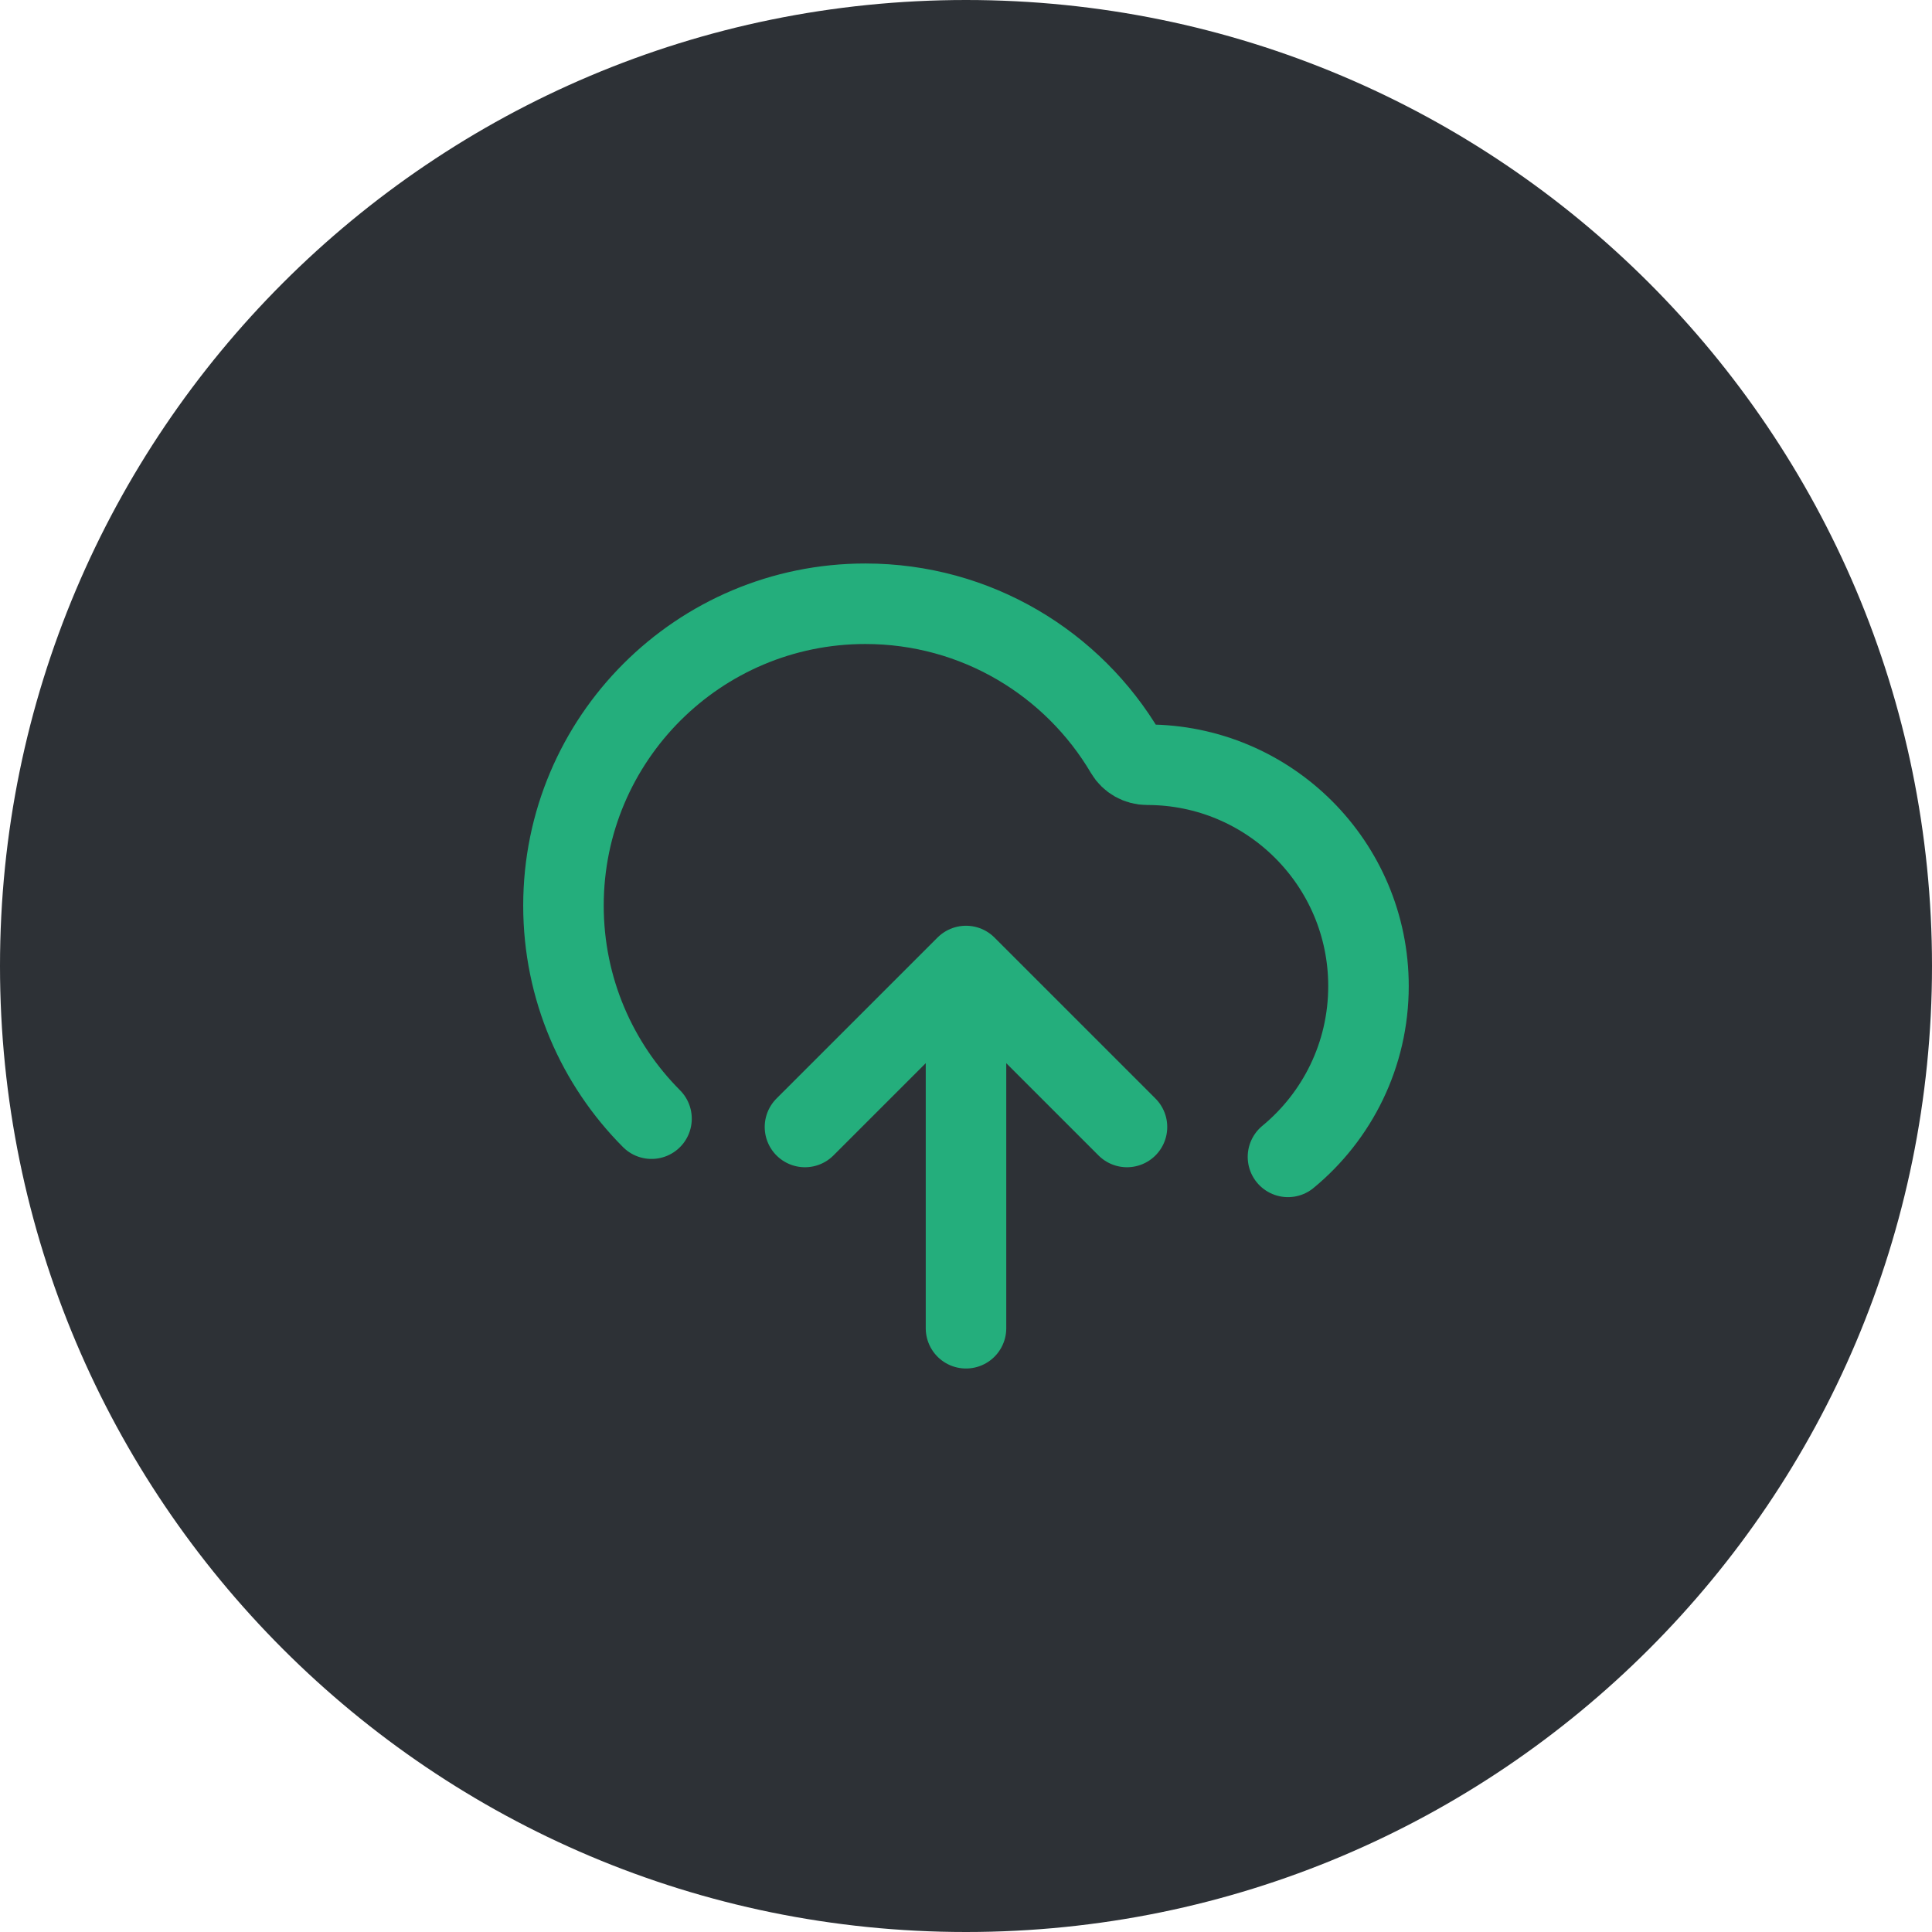
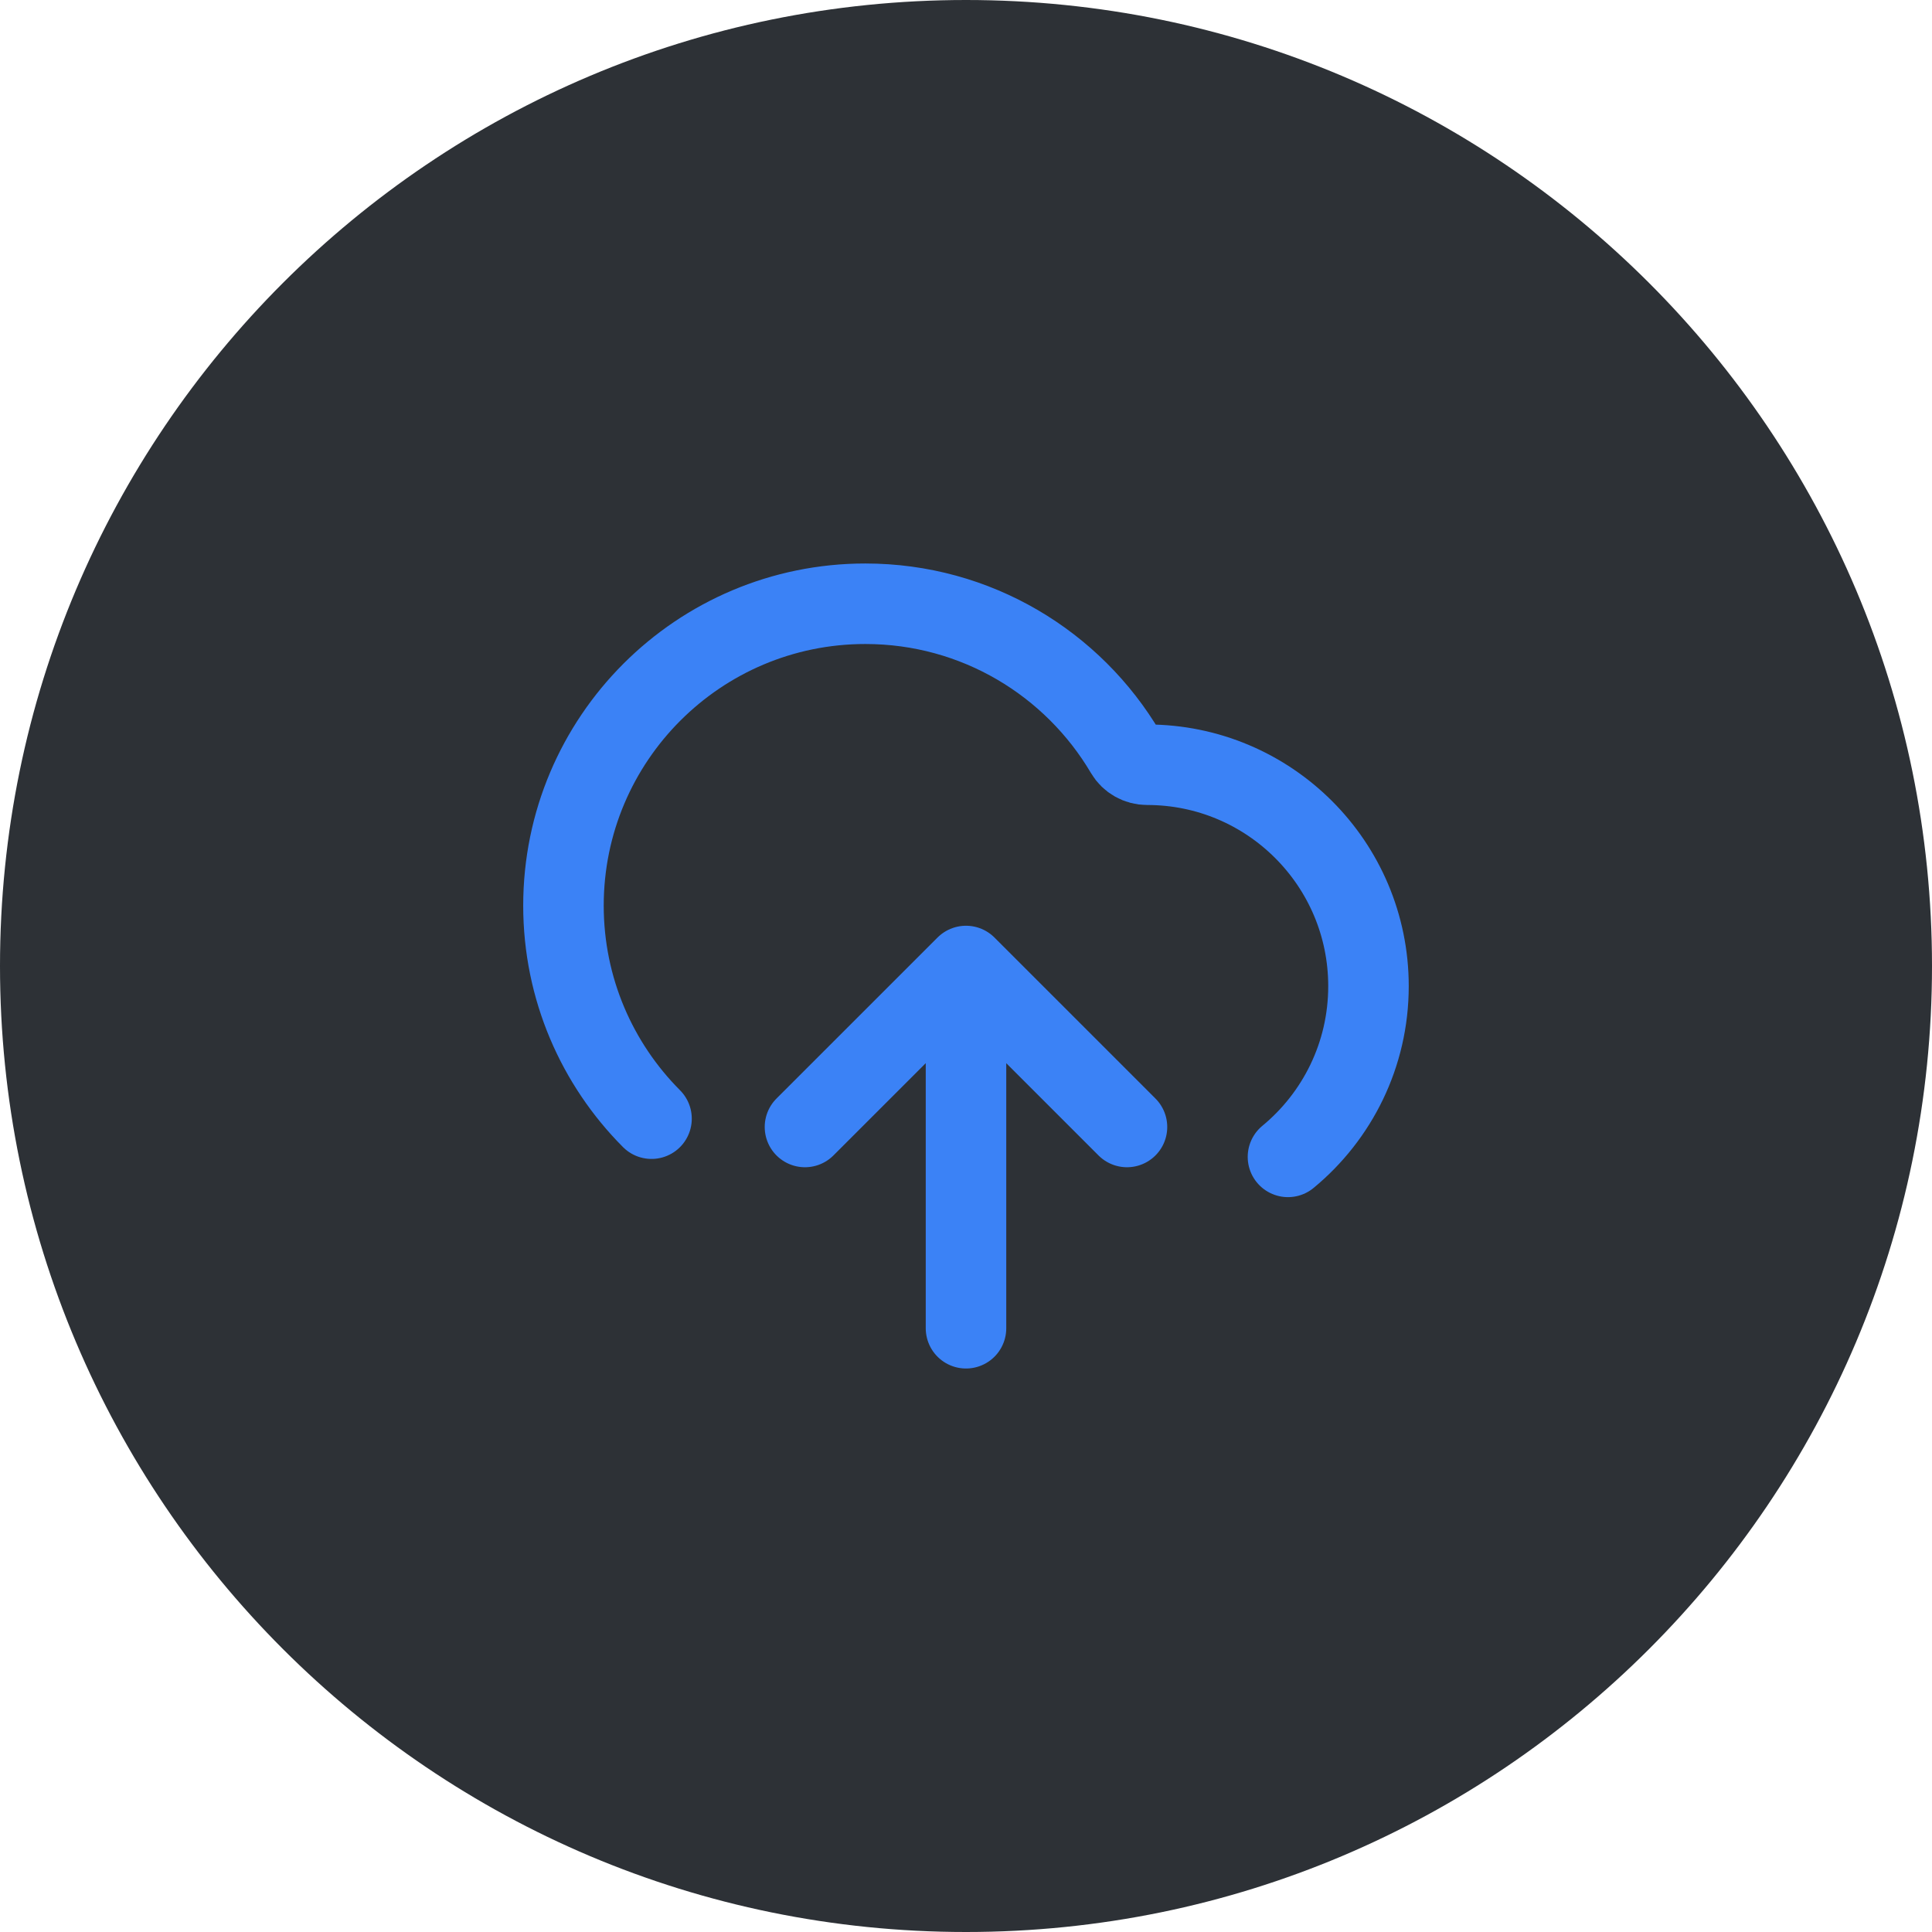
<svg xmlns="http://www.w3.org/2000/svg" width="40" height="40" viewBox="0 0 40 40" fill="none">
  <rect width="40" height="40" rx="20" fill="#2D3136" />
-   <path d="M16.666 23.333L20 20M20 20L23.333 23.333M20 20V27.5M26.666 23.952C27.684 23.112 28.333 21.84 28.333 20.417C28.333 17.885 26.281 15.833 23.75 15.833C23.568 15.833 23.397 15.738 23.305 15.581C22.218 13.737 20.212 12.5 17.916 12.5C14.465 12.5 11.666 15.298 11.666 18.75C11.666 20.472 12.363 22.031 13.489 23.161" stroke="#24AE7C" stroke-width="1.667" stroke-linecap="round" stroke-linejoin="round" />
+   <path d="M16.666 23.333L20 20M20 20L23.333 23.333M20 20V27.5M26.666 23.952C27.684 23.112 28.333 21.84 28.333 20.417C28.333 17.885 26.281 15.833 23.75 15.833C23.568 15.833 23.397 15.738 23.305 15.581C22.218 13.737 20.212 12.5 17.916 12.5C14.465 12.5 11.666 15.298 11.666 18.75C11.666 20.472 12.363 22.031 13.489 23.161" stroke="#3b82f6" stroke-width="1.667" stroke-linecap="round" stroke-linejoin="round" />
</svg>
